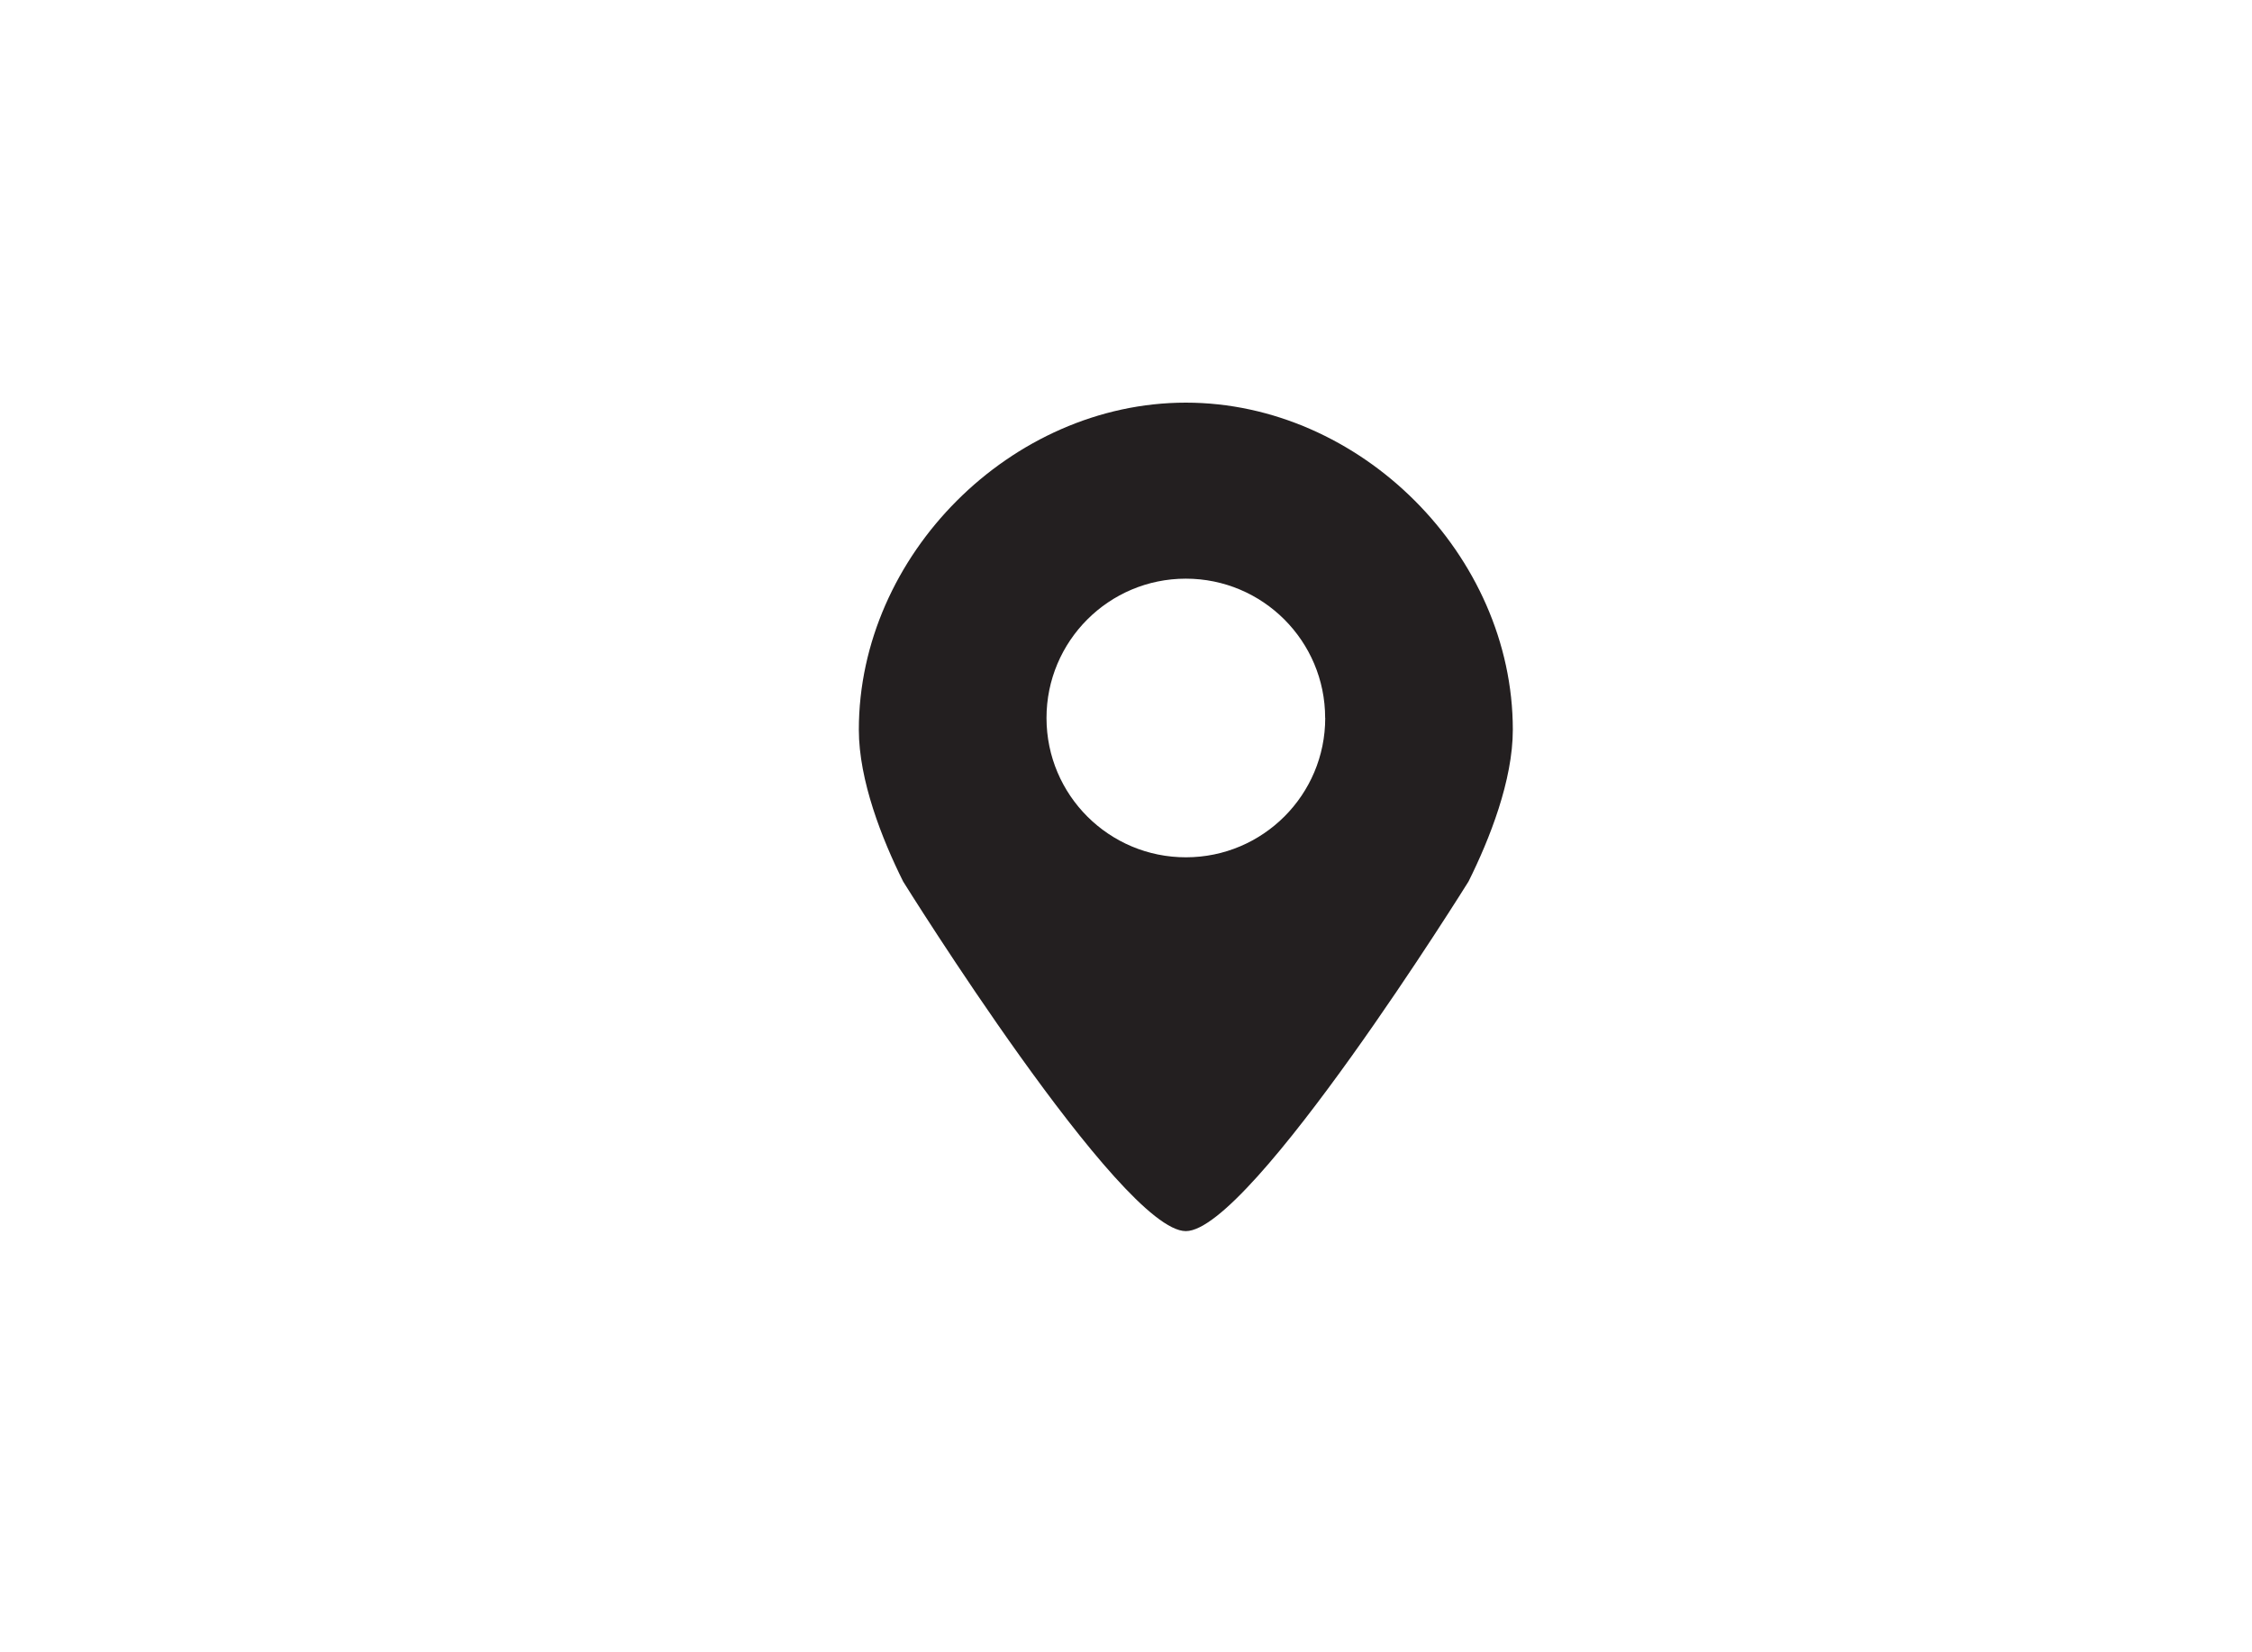
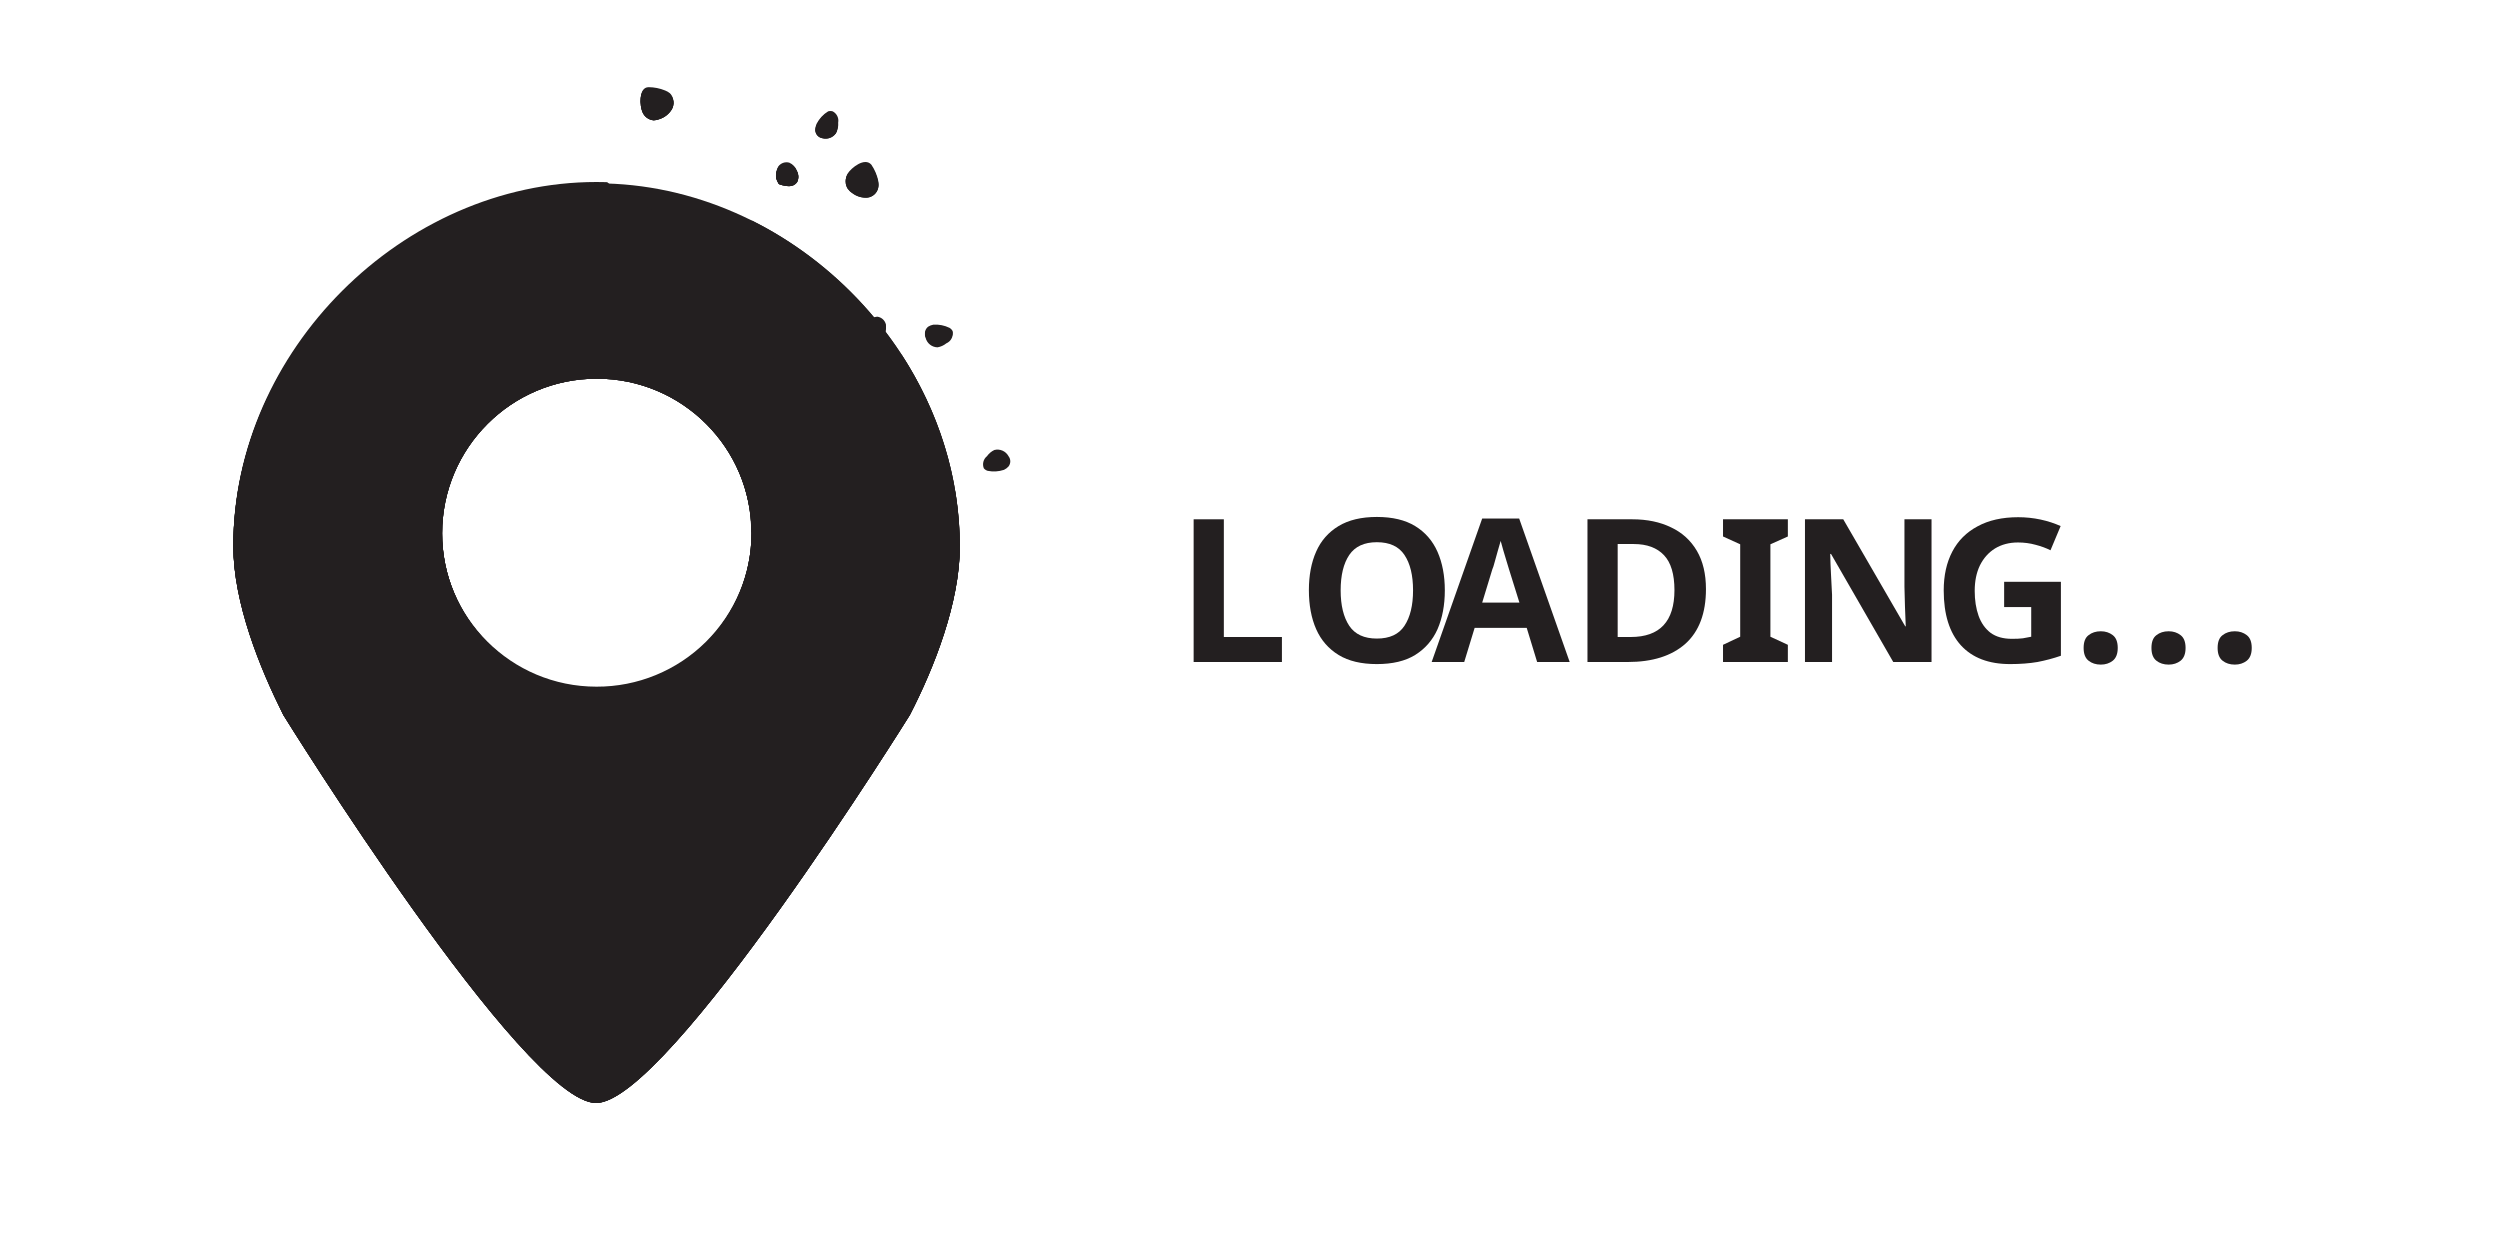
- <svg xmlns="http://www.w3.org/2000/svg" id="el_pJsxIMuAu" viewBox="0 0 300 220">
-   <style>@-webkit-keyframes el_UZq4jf_Q87i_Animation{81.11%{opacity: 0;}82.22%{opacity: 1;}0%{opacity: 0;}100%{opacity: 1;}}@keyframes el_UZq4jf_Q87i_Animation{81.11%{opacity: 0;}82.22%{opacity: 1;}0%{opacity: 0;}100%{opacity: 1;}}@-webkit-keyframes el_I2emV51B-qi_Animation{61.11%{opacity: 0;}62.22%{opacity: 1;}82.22%{opacity: 1;}83.33%{opacity: 0;}0%{opacity: 0;}100%{opacity: 0;}}@keyframes el_I2emV51B-qi_Animation{61.11%{opacity: 0;}62.22%{opacity: 1;}82.22%{opacity: 1;}83.33%{opacity: 0;}0%{opacity: 0;}100%{opacity: 0;}}@-webkit-keyframes el_D3Zl5jOWz2_Animation{38.89%{opacity: 0;}40%{opacity: 1;}62.22%{opacity: 1;}63.33%{opacity: 0;}0%{opacity: 0;}100%{opacity: 0;}}@keyframes el_D3Zl5jOWz2_Animation{38.89%{opacity: 0;}40%{opacity: 1;}62.22%{opacity: 1;}63.33%{opacity: 0;}0%{opacity: 0;}100%{opacity: 0;}}@-webkit-keyframes el_z56DLkdACa_Animation{17.78%{opacity: 0;}18.89%{opacity: 1;}40%{opacity: 1;}41.11%{opacity: 0;}0%{opacity: 0;}100%{opacity: 0;}}@keyframes el_z56DLkdACa_Animation{17.78%{opacity: 0;}18.89%{opacity: 1;}40%{opacity: 1;}41.11%{opacity: 0;}0%{opacity: 0;}100%{opacity: 0;}}@-webkit-keyframes el_hrv4ahrmwE_Animation{0%{opacity: 1;}18.89%{opacity: 1;}20%{opacity: 0;}100%{opacity: 0;}}@keyframes el_hrv4ahrmwE_Animation{0%{opacity: 1;}18.89%{opacity: 1;}20%{opacity: 0;}100%{opacity: 0;}}#el_pJsxIMuAu *{-webkit-animation-duration: 3s;animation-duration: 3s;-webkit-animation-iteration-count: infinite;animation-iteration-count: infinite;-webkit-animation-timing-function: cubic-bezier(0, 0, 1, 1);animation-timing-function: cubic-bezier(0, 0, 1, 1);}#el_4uCIjLmBHR{fill: #231f20;}#el_Xqg2ikCvqj{-webkit-clip-path: url(#clip-path);clip-path: url(#clip-path);}#el_IXz-kwD2xw{fill: #231f20;}#el_0t3bbTHmY4{fill: #231f20;}#el_UmwQ-fR5ly{fill: #231f20;}#el_SBokP0Bc4t{-webkit-clip-path: url(#clip-path-2);clip-path: url(#clip-path-2);}#el_VNMKYQWUn0{-webkit-clip-path: url(#clip-path);clip-path: url(#clip-path);}#el_lg-A7iMQAH{fill: #231f20;}#el_Zcg4uuL0sR{fill: #231f20;}#el_6LNkz86UKD{fill: #231f20;}#el_MCgLiYAsa2g{fill: #231f20;}#el_Bz7YIUbM2p6{fill: #231f20;}#el_0vbvT8XtKkM{fill: #231f20;}#el_mhtH11_bUeM{-webkit-clip-path: url(#clip-path-4);clip-path: url(#clip-path-4);}#el_La-ums2yA_M{-webkit-clip-path: url(#clip-path-2);clip-path: url(#clip-path-2);}#el_ajH0gi2hfa8{-webkit-clip-path: url(#clip-path);clip-path: url(#clip-path);}#el_4xXQJoXXk_P{fill: #231f20;}#el_ZUqeXEpioDX{fill: #231f20;}#el_H9KzlxocfTG{fill: #231f20;}#el_8uixPOt3gTe{fill: #231f20;}#el_JyQXpQD0N-K{fill: #231f20;}#el_TydcJ009xAC{fill: #231f20;}#el_eKmim50s7bw{fill: #231f20;}#el_HRzYipTn4jf{fill: #231f20;}#el_jlB-Zqt2AbD{-webkit-clip-path: url(#clip-path-7);clip-path: url(#clip-path-7);}#el_kLkJtoGo24D{-webkit-clip-path: url(#clip-path-4);clip-path: url(#clip-path-4);}#el_kI_6qBGSa-x{-webkit-clip-path: url(#clip-path-2);clip-path: url(#clip-path-2);}#el_1D9nWNgqTnv{-webkit-clip-path: url(#clip-path);clip-path: url(#clip-path);}#el_1E_v2vOJE2b{fill: #231f20;}#el_EaaIk24pxh4{fill: #231f20;}#el_Bw9Q__wfAEC{fill: #231f20;}#el_ylc0ynaDU8G{fill: #231f20;}#el_zZvQmTQ0R5Z{fill: #231f20;}#el_yCUqgoBdJu7{fill: #231f20;}#el_IocU9DuqfK3{fill: #231f20;}#el_s8JmqaiRnJB{fill: #231f20;}#el_AgI0Ec4oFsu{fill: #231f20;}#el_AzX5O8PV1Rd{fill: #231f20;}#el_hrv4ahrmwE{-webkit-animation-name: el_hrv4ahrmwE_Animation;animation-name: el_hrv4ahrmwE_Animation;opacity: 1;}#el_z56DLkdACa{-webkit-animation-name: el_z56DLkdACa_Animation;animation-name: el_z56DLkdACa_Animation;opacity: 0;}#el_D3Zl5jOWz2{-webkit-animation-name: el_D3Zl5jOWz2_Animation;animation-name: el_D3Zl5jOWz2_Animation;opacity: 0;}#el_I2emV51B-qi{-webkit-animation-name: el_I2emV51B-qi_Animation;animation-name: el_I2emV51B-qi_Animation;opacity: 0;}#el_UZq4jf_Q87i{-webkit-animation-name: el_UZq4jf_Q87i_Animation;animation-name: el_UZq4jf_Q87i_Animation;opacity: 0;}</style>
+ <svg xmlns="http://www.w3.org/2000/svg" id="el_UzdmX1xvr" viewBox="0 0 150 75">
+   <style>@-webkit-keyframes el_cvT3U8u72ba_Animation{0%{opacity: 0;}42.22%{opacity: 1;}78.89%{opacity: 0;}100%{opacity: 0;}}@keyframes el_cvT3U8u72ba_Animation{0%{opacity: 0;}42.22%{opacity: 1;}78.89%{opacity: 0;}100%{opacity: 0;}}@-webkit-keyframes el_2Ezz6ixFjIP_Animation{0%{opacity: 0;}42.22%{opacity: 1;}78.89%{opacity: 0;}100%{opacity: 0;}}@keyframes el_2Ezz6ixFjIP_Animation{0%{opacity: 0;}42.22%{opacity: 1;}78.89%{opacity: 0;}100%{opacity: 0;}}@-webkit-keyframes el_NRnOynDAMqe_Animation{0%{opacity: 0;}42.22%{opacity: 1;}78.89%{opacity: 0;}100%{opacity: 0;}}@keyframes el_NRnOynDAMqe_Animation{0%{opacity: 0;}42.22%{opacity: 1;}78.89%{opacity: 0;}100%{opacity: 0;}}@-webkit-keyframes el_ujcjYGKmlNS_Animation{0%{opacity: 0;}42.22%{opacity: 1;}78.89%{opacity: 0;}100%{opacity: 0;}}@keyframes el_ujcjYGKmlNS_Animation{0%{opacity: 0;}42.22%{opacity: 1;}78.89%{opacity: 0;}100%{opacity: 0;}}@-webkit-keyframes el_I-oQqO2cnrG_Animation{0%{opacity: 0;}42.22%{opacity: 1;}78.89%{opacity: 0;}100%{opacity: 0;}}@keyframes el_I-oQqO2cnrG_Animation{0%{opacity: 0;}42.22%{opacity: 1;}78.89%{opacity: 0;}100%{opacity: 0;}}@-webkit-keyframes el_Cmtebw8jH0q_Animation{0%{opacity: 0;}42.22%{opacity: 1;}78.89%{opacity: 0;}100%{opacity: 0;}}@keyframes el_Cmtebw8jH0q_Animation{0%{opacity: 0;}42.22%{opacity: 1;}78.89%{opacity: 0;}100%{opacity: 0;}}@-webkit-keyframes el_Ra2WfC-LSqw_Animation{0%{opacity: 0;}42.22%{opacity: 1;}78.89%{opacity: 0;}100%{opacity: 0;}}@keyframes el_Ra2WfC-LSqw_Animation{0%{opacity: 0;}42.22%{opacity: 1;}78.89%{opacity: 0;}100%{opacity: 0;}}@-webkit-keyframes el_k6DLj3Qwm3b_Animation{0%{opacity: 0;}42.22%{opacity: 1;}78.89%{opacity: 0;}100%{opacity: 0;}}@keyframes el_k6DLj3Qwm3b_Animation{0%{opacity: 0;}42.22%{opacity: 1;}78.89%{opacity: 0;}100%{opacity: 0;}}@-webkit-keyframes el_Fd39MVwsWY0_Animation{0%{opacity: 0;}42.22%{opacity: 1;}78.89%{opacity: 0;}100%{opacity: 0;}}@keyframes el_Fd39MVwsWY0_Animation{0%{opacity: 0;}42.22%{opacity: 1;}78.89%{opacity: 0;}100%{opacity: 0;}}@-webkit-keyframes el_JCPT1mnYM8M_Animation{0%{opacity: 0;}42.22%{opacity: 1;}78.89%{opacity: 0;}100%{opacity: 0;}}@keyframes el_JCPT1mnYM8M_Animation{0%{opacity: 0;}42.22%{opacity: 1;}78.89%{opacity: 0;}100%{opacity: 0;}}@-webkit-keyframes el_spSz9KZHVCa_Animation{68.89%{opacity: 0;}70%{opacity: 1;}86.67%{opacity: 1;}87.78%{opacity: 0;}0%{opacity: 0;}100%{opacity: 0;}}@keyframes el_spSz9KZHVCa_Animation{68.89%{opacity: 0;}70%{opacity: 1;}86.67%{opacity: 1;}87.78%{opacity: 0;}0%{opacity: 0;}100%{opacity: 0;}}@-webkit-keyframes el_sA5AN-o3RFq_Animation{51.11%{opacity: 0;}52.22%{opacity: 1;}70%{opacity: 1;}71.11%{opacity: 0;}0%{opacity: 0;}100%{opacity: 0;}}@keyframes el_sA5AN-o3RFq_Animation{51.11%{opacity: 0;}52.22%{opacity: 1;}70%{opacity: 1;}71.11%{opacity: 0;}0%{opacity: 0;}100%{opacity: 0;}}@-webkit-keyframes el_o9k4oSkL3X_Animation{34.44%{opacity: 0;}35.56%{opacity: 1;}52.22%{opacity: 1;}53.33%{opacity: 0;}0%{opacity: 0;}100%{opacity: 0;}}@keyframes el_o9k4oSkL3X_Animation{34.44%{opacity: 0;}35.56%{opacity: 1;}52.22%{opacity: 1;}53.33%{opacity: 0;}0%{opacity: 0;}100%{opacity: 0;}}@-webkit-keyframes el_0qKD-GnqOV_Animation{16.67%{opacity: 0;}17.78%{opacity: 1;}35.56%{opacity: 1;}36.67%{opacity: 0;}0%{opacity: 0;}100%{opacity: 0;}}@keyframes el_0qKD-GnqOV_Animation{16.67%{opacity: 0;}17.78%{opacity: 1;}35.56%{opacity: 1;}36.67%{opacity: 0;}0%{opacity: 0;}100%{opacity: 0;}}@-webkit-keyframes el__EioVABMDJ_Animation{17.78%{opacity: 1;}18.89%{opacity: 0;}86.67%{opacity: 0;}87.78%{opacity: 1;}0%{opacity: 1;}100%{opacity: 1;}}@keyframes el__EioVABMDJ_Animation{17.78%{opacity: 1;}18.89%{opacity: 0;}86.67%{opacity: 0;}87.78%{opacity: 1;}0%{opacity: 1;}100%{opacity: 1;}}#el_UzdmX1xvr *{-webkit-animation-duration: 3s;animation-duration: 3s;-webkit-animation-iteration-count: infinite;animation-iteration-count: infinite;-webkit-animation-timing-function: cubic-bezier(0, 0, 1, 1);animation-timing-function: cubic-bezier(0, 0, 1, 1);}#el_NS7lbFP_oC{fill: #231f20;}#el_U6U3O-Zb6T{-webkit-clip-path: url(#clip-path);clip-path: url(#clip-path);}#el_5Ilo2Sjp9Q{fill: #231f20;}#el_fPxn8x4WNB{fill: #231f20;}#el_anpMwgfYH4{fill: #231f20;}#el_bMBdeFj4Da{-webkit-clip-path: url(#clip-path-2);clip-path: url(#clip-path-2);}#el_erxZsLlJWq{-webkit-clip-path: url(#clip-path);clip-path: url(#clip-path);}#el_1m0FJ4aDAh{fill: #231f20;}#el_c-k7ZzQanJ{fill: #231f20;}#el_GNphySS8WX{fill: #231f20;}#el_LOb-kGLQgUf{fill: #231f20;}#el_0dLrXlD6EEF{fill: #231f20;}#el_cdJS0byM4Eh{fill: #231f20;}#el_KcZ4icMZzL4{-webkit-clip-path: url(#clip-path-4);clip-path: url(#clip-path-4);}#el_8qkEzs86x23{-webkit-clip-path: url(#clip-path-2);clip-path: url(#clip-path-2);}#el_8o7khq6_vcw{-webkit-clip-path: url(#clip-path);clip-path: url(#clip-path);}#el_iNiKEE5SuyM{fill: #231f20;}#el_1IIFqRjFN2U{fill: #231f20;}#el_8jluV1Y9yly{fill: #231f20;}#el_WEwscg4qfGI{fill: #231f20;}#el_UkzurUvk6p6{fill: #231f20;}#el_wV8_M8irLWD{fill: #231f20;}#el_WJF4kmhexeN{fill: #231f20;}#el_UjLTRi2cdEJ{fill: #231f20;}#el_LowstN-AN9s{-webkit-clip-path: url(#clip-path-7);clip-path: url(#clip-path-7);}#el_EvlhwsH9sY_{-webkit-clip-path: url(#clip-path-8);clip-path: url(#clip-path-8);}#el_KqAGzesXjxd{-webkit-clip-path: url(#clip-path-9);clip-path: url(#clip-path-9);}#el_IUhMSbEHcru{-webkit-clip-path: url(#clip-path-10);clip-path: url(#clip-path-10);}#el_gBcI3kl03kb{fill: #231f20;}#el_6sIs_TFdDfo{fill: #231f20;}#el_s2KdTLzcB9t{fill: #231f20;}#el_sRypz3NbxSc{fill: #231f20;}#el_EGnBwfaMROl{fill: #231f20;}#el_8m74glQ8iEz{fill: #231f20;}#el_Dfz8C-LVYYR{fill: #231f20;}#el_3dgO1Zq3vf5{fill: #231f20;}#el_vo5RfC81nzl{fill: #231f20;}#el_6yiLrGP8Ekk{fill: #231f20;}#el_JCPT1mnYM8M{fill: #231f20;font-size: 12px;font-family: DINPro;font-weight: 700;-webkit-transform: translate(70.54px, 39.72px);transform: translate(70.54px, 39.72px);-webkit-animation-name: el_JCPT1mnYM8M_Animation;animation-name: el_JCPT1mnYM8M_Animation;}#el_Fd39MVwsWY0{fill: #231f20;font-size: 12px;font-family: DINPro;font-weight: 700;-webkit-transform: translate(77.83px, 39.72px);transform: translate(77.83px, 39.72px);-webkit-animation-name: el_Fd39MVwsWY0_Animation;animation-name: el_Fd39MVwsWY0_Animation;}#el_k6DLj3Qwm3b{fill: #231f20;font-size: 12px;font-family: DINPro;font-weight: 700;-webkit-transform: translate(85.9px, 39.72px);transform: translate(85.9px, 39.72px);-webkit-animation-name: el_k6DLj3Qwm3b_Animation;animation-name: el_k6DLj3Qwm3b_Animation;}#el_Ra2WfC-LSqw{fill: #231f20;font-size: 12px;font-family: DINPro;font-weight: 700;-webkit-transform: translate(94.17px, 39.72px);transform: translate(94.17px, 39.72px);-webkit-animation-name: el_Ra2WfC-LSqw_Animation;animation-name: el_Ra2WfC-LSqw_Animation;}#el_Cmtebw8jH0q{fill: #231f20;font-size: 12px;font-family: DINPro;font-weight: 700;-webkit-transform: translate(102.99px, 39.72px);transform: translate(102.99px, 39.72px);-webkit-animation-name: el_Cmtebw8jH0q_Animation;animation-name: el_Cmtebw8jH0q_Animation;}#el_I-oQqO2cnrG{fill: #231f20;font-size: 12px;font-family: DINPro;font-weight: 700;-webkit-transform: translate(107.22px, 39.72px);transform: translate(107.22px, 39.72px);-webkit-animation-name: el_I-oQqO2cnrG_Animation;animation-name: el_I-oQqO2cnrG_Animation;}#el_ujcjYGKmlNS{fill: #231f20;font-size: 12px;font-family: DINPro;font-weight: 700;-webkit-transform: translate(115.92px, 39.72px);transform: translate(115.92px, 39.72px);-webkit-animation-name: el_ujcjYGKmlNS_Animation;animation-name: el_ujcjYGKmlNS_Animation;}#el_NRnOynDAMqe{fill: #231f20;font-size: 12px;font-family: DINPro;font-weight: 700;-webkit-transform: translate(124.33px, 39.72px);transform: translate(124.33px, 39.72px);-webkit-animation-name: el_NRnOynDAMqe_Animation;animation-name: el_NRnOynDAMqe_Animation;}#el_2Ezz6ixFjIP{fill: #231f20;font-size: 12px;font-family: DINPro;font-weight: 700;-webkit-transform: translate(128.4px, 39.72px);transform: translate(128.4px, 39.72px);-webkit-animation-name: el_2Ezz6ixFjIP_Animation;animation-name: el_2Ezz6ixFjIP_Animation;}#el_cvT3U8u72ba{fill: #231f20;font-size: 12px;font-family: DINPro;font-weight: 700;-webkit-transform: translate(132.37px, 39.72px);transform: translate(132.37px, 39.72px);-webkit-animation-name: el_cvT3U8u72ba_Animation;animation-name: el_cvT3U8u72ba_Animation;}#el__EioVABMDJ{-webkit-animation-name: el__EioVABMDJ_Animation;animation-name: el__EioVABMDJ_Animation;}#el_0qKD-GnqOV{-webkit-animation-name: el_0qKD-GnqOV_Animation;animation-name: el_0qKD-GnqOV_Animation;}#el_o9k4oSkL3X{-webkit-animation-name: el_o9k4oSkL3X_Animation;animation-name: el_o9k4oSkL3X_Animation;}#el_sA5AN-o3RFq{-webkit-animation-name: el_sA5AN-o3RFq_Animation;animation-name: el_sA5AN-o3RFq_Animation;}#el_spSz9KZHVCa{-webkit-animation-name: el_spSz9KZHVCa_Animation;animation-name: el_spSz9KZHVCa_Animation;}</style>
  <defs>
    <clipPath id="clip-path">
-       <path id="mask1" class="cls-1" d="M201.53,97.2c0,6.76-3.08,14.57-5.91,20.23,0,0-29,46.57-37.65,46.57s-37.66-46.57-37.66-46.57c-2.82-5.66-5.91-13.47-5.91-20.23C114.4,74,134.71,53.64,158,53.64l1.26,0A19.86,19.86,0,0,0,168,58.1a17.47,17.47,0,0,0,8.76.09C191.16,65.47,201.53,80.58,201.53,97.2Z" />
+       <path id="mask1" class="cls-1" d="M57.59,32.78c0,3.38-1.54,7.29-3,10.12,0,0-14.49,23.28-18.82,23.28S17,42.9,17,42.9c-1.41-2.83-3-6.74-3-10.12C14,21.16,24.18,11,35.81,11h0.63a9.93,9.93,0,0,0,4.38,2.22,8.74,8.74,0,0,0,4.38,0C52.4,16.92,57.59,24.47,57.59,32.78Z" />
    </clipPath>
    <clipPath id="clip-path-2">
-       <path id="mask2" class="cls-1" d="M201.53,97.2c0,6.76-3.08,14.57-5.91,20.23,0,0-29,46.57-37.65,46.57s-37.66-46.57-37.66-46.57c-2.82-5.66-5.91-13.47-5.91-20.23C114.4,74,134.71,53.64,158,53.64l1.26,0A19.62,19.62,0,0,0,167.77,58c0,5.44,2.28,10.43,8,14.63,6.13,4.54,12.56,4.45,18.81,1.52A42.32,42.32,0,0,1,201.53,97.2Z" />
+       <path id="mask2" class="cls-1" d="M57.59,32.78c0,3.38-1.54,7.29-3,10.12,0,0-14.49,23.28-18.82,23.28S17,42.9,17,42.9c-1.41-2.83-3-6.74-3-10.12C14,21.16,24.18,11,35.81,11h0.63a9.81,9.81,0,0,0,4.27,2.19,8.78,8.78,0,0,0,4,7.32,8.66,8.66,0,0,0,9.4.76A21.16,21.16,0,0,1,57.59,32.78Z" />
    </clipPath>
    <clipPath id="clip-path-4">
-       <path id="mask3" class="cls-1" d="M201.53,97.2c0,6.76-3.08,14.57-5.91,20.23,0,0-29,46.57-37.65,46.57s-37.66-46.57-37.66-46.57c-2.82-5.66-5.91-13.47-5.91-20.23C114.4,74,134.71,53.64,158,53.64l1.26,0A19.62,19.62,0,0,0,167.77,58c0,5.33,2.19,10.22,7.61,14.36-0.16,4,1.14,8.08,4.42,12.25,5.49,7,13,8,21.13,5.64A40.62,40.62,0,0,1,201.53,97.2Z" />
+       <path id="mask3" class="cls-1" d="M57.59,32.78c0,3.38-1.54,7.29-3,10.12,0,0-14.49,23.28-18.82,23.28S17,42.9,17,42.9c-1.41-2.83-3-6.74-3-10.12C14,21.16,24.18,11,35.81,11h0.63a9.81,9.81,0,0,0,4.27,2.19,8.71,8.71,0,0,0,3.8,7.18,9.15,9.15,0,0,0,2.21,6.13c2.74,3.48,6.5,4,10.57,2.82A20.31,20.31,0,0,1,57.59,32.78Z" />
    </clipPath>
    <clipPath id="clip-path-7">
-       <path id="mask4" class="cls-1" d="M201.51,97.7c-0.13,6.64-3.13,14.21-5.89,19.73,0,0-29,46.57-37.65,46.57s-37.66-46.57-37.66-46.57c-2.82-5.66-5.91-13.47-5.91-20.23C114.4,74,134.71,53.64,158,53.64l1.26,0A19.62,19.62,0,0,0,167.77,58c0,5.33,2.19,10.22,7.61,14.36-0.16,4,1.14,8.08,4.42,12.25,4.34,5.51,9.94,7.32,16.11,6.65A16.15,16.15,0,0,0,201.51,97.7Z" />
+       <path id="mask4" class="cls-1" d="M57.58,33c-0.07,3.32-1.57,7.11-2.95,9.87,0,0-14.49,23.28-18.82,23.28S17,42.82,17,42.82C15.57,40,14,36.08,14,32.7c0-11.62,10.15-21.78,21.79-21.78h0.63a9.81,9.81,0,0,0,4.27,2.19,8.71,8.71,0,0,0,3.8,7.18,9.15,9.15,0,0,0,2.21,6.13,8.49,8.49,0,0,0,8.06,3.33A8.08,8.08,0,0,0,57.58,33Z" />
+     </clipPath>
+     <clipPath id="clip-path-8">
+       <path id="mask3-2" data-name="mask3" class="cls-1" d="M57.59,32.7c0,3.38-1.54,7.29-3,10.12,0,0-14.49,23.28-18.82,23.28S17,42.82,17,42.82C15.57,40,14,36.08,14,32.7c0-11.62,10.15-21.78,21.79-21.78h0.63a9.81,9.81,0,0,0,4.27,2.19,8.71,8.71,0,0,0,3.8,7.18,9.15,9.15,0,0,0,2.21,6.13c2.74,3.48,6.5,4,10.57,2.82A20.31,20.31,0,0,1,57.59,32.7Z" />
+     </clipPath>
+     <clipPath id="clip-path-9">
+       <path id="mask2-3" data-name="mask2" class="cls-1" d="M57.59,32.7c0,3.38-1.54,7.29-3,10.12,0,0-14.49,23.28-18.82,23.28S17,42.82,17,42.82C15.57,40,14,36.08,14,32.7c0-11.62,10.15-21.78,21.79-21.78h0.63a9.81,9.81,0,0,0,4.27,2.19,8.78,8.78,0,0,0,4,7.32,8.66,8.66,0,0,0,9.4.76A21.16,21.16,0,0,1,57.59,32.7Z" />
+     </clipPath>
+     <clipPath id="clip-path-10">
+       <path id="mask1-4" data-name="mask1" class="cls-1" d="M57.59,32.7c0,3.38-1.54,7.29-3,10.12,0,0-14.49,23.28-18.82,23.28S17,42.82,17,42.82C15.57,40,14,36.08,14,32.7c0-11.62,10.15-21.78,21.79-21.78h0.63a9.93,9.93,0,0,0,4.38,2.22,8.74,8.74,0,0,0,4.38,0C52.41,16.84,57.59,24.39,57.59,32.7Z" />
    </clipPath>
  </defs>
-   <g id="el_hrv4ahrmwE">
-     <path d="M201.53,97.21c0,6.75-3.08,14.56-5.9,20.22,0,0-29,46.58-37.66,46.58s-37.66-46.58-37.66-46.58c-2.82-5.66-5.9-13.47-5.9-20.22,0-23.26,20.31-43.57,43.56-43.57S201.53,73.94,201.53,97.21Zm-25-1.56A18.56,18.56,0,1,0,158,114.21,18.56,18.56,0,0,0,176.54,95.64Z" id="el_4uCIjLmBHR" />
+   <g id="el__EioVABMDJ">
+     <path d="M14,32.78C14,21.16,24.18,11,35.81,11S57.59,21.16,57.59,32.78c0,3.38-1.54,7.29-3,10.12,0,0-14.49,23.28-18.83,23.28S17,42.9,17,42.9C15.56,40.07,14,36.16,14,32.78ZM45.09,32a9.28,9.28,0,1,0-9.28,9.28A9.28,9.28,0,0,0,45.09,32Z" id="el_NS7lbFP_oC" />
  </g>
-   <g id="el_z56DLkdACa">
-     <g id="el_Xqg2ikCvqj">
-       <path d="M201.53,97.21c0,6.75-3.08,14.56-5.9,20.22,0,0-29,46.58-37.66,46.58s-37.66-46.58-37.66-46.58c-2.82-5.66-5.9-13.47-5.9-20.22,0-23.26,20.31-43.57,43.56-43.57S201.53,73.94,201.53,97.21Zm-25-1.56A18.56,18.56,0,1,0,158,114.21,18.56,18.56,0,0,0,176.54,95.64Z" id="el_IXz-kwD2xw" />
+   <g id="el_0qKD-GnqOV">
+     <g id="el_U6U3O-Zb6T">
+       <path d="M45.09,32a9.28,9.28,0,1,0-9.28,9.28A9.28,9.28,0,0,0,45.09,32ZM35.81,11c11.63,0,21.78,10.15,21.78,21.78,0,3.38-1.54,7.29-3,10.12,0,0-14.49,23.28-18.83,23.28S17,42.9,17,42.9c-1.42-2.83-3-6.74-3-10.12C14,21.16,24.18,11,35.81,11Z" id="el_5Ilo2Sjp9Q" />
    </g>
-     <g id="el_NhDRX4tieR">
-       <path d="M163.44,45.06a1.6,1.6,0,0,0,1.36,1,1.93,1.93,0,0,0,.72-0.16A2.67,2.67,0,0,0,167,44.76a1.49,1.49,0,0,0-.22-1.76,1.94,1.94,0,0,0-.57-0.33,5.31,5.31,0,0,0-2.1-.4C163,42.28,163.14,44.35,163.44,45.06Z" id="el_0t3bbTHmY4" />
-       <path d="M179.73,51.76a2.25,2.25,0,0,0-.25,1.21,3.17,3.17,0,0,0,.33.72,0.47,0.47,0,0,0,.22.11,3.39,3.39,0,0,0,1.06.19,1.15,1.15,0,0,0,.93-0.46,1.35,1.35,0,0,0,0-1.26,1.76,1.76,0,0,0-.91-1A1.21,1.21,0,0,0,179.73,51.76Z" id="el_UmwQ-fR5ly" />
+     <g id="el_le4dwu4Q_4">
+       <path d="M38.54,6.71a0.8,0.8,0,0,0,.68.51,1,1,0,0,0,.36-0.08,1.34,1.34,0,0,0,.73-0.59,0.75,0.75,0,0,0-.11-0.88,1,1,0,0,0-.29-0.17,2.66,2.66,0,0,0-1-.2C38.31,5.32,38.39,6.35,38.54,6.71Z" id="el_fPxn8x4WNB" />
+       <path d="M46.69,10.06a1.13,1.13,0,0,0-.13.61,1.58,1.58,0,0,0,.16.36,0.24,0.24,0,0,0,.11.05,1.69,1.69,0,0,0,.53.09,0.57,0.57,0,0,0,.46-0.23,0.67,0.67,0,0,0,0-.63,0.88,0.88,0,0,0-.46-0.49A0.61,0.61,0,0,0,46.69,10.06Z" id="el_anpMwgfYH4" />
    </g>
  </g>
-   <g id="el_D3Zl5jOWz2">
-     <g id="el_SBokP0Bc4t">
-       <g id="el_VNMKYQWUn0">
-         <path d="M201.53,97.21c0,6.75-3.08,14.56-5.9,20.22,0,0-29,46.58-37.66,46.58s-37.66-46.58-37.66-46.58c-2.82-5.66-5.9-13.47-5.9-20.22,0-23.26,20.31-43.57,43.56-43.57S201.53,73.94,201.53,97.21Zm-25-1.56A18.56,18.56,0,1,0,158,114.21,18.56,18.56,0,0,0,176.54,95.64Z" id="el_lg-A7iMQAH" />
+   <g id="el_o9k4oSkL3X">
+     <g id="el_bMBdeFj4Da">
+       <g id="el_erxZsLlJWq">
+         <path d="M57.59,32.78c0,3.38-1.54,7.29-3,10.12,0,0-14.49,23.28-18.83,23.28S17,42.9,17,42.9c-1.42-2.83-3-6.74-3-10.12C14,21.16,24.18,11,35.81,11S57.59,21.16,57.59,32.78ZM45.09,32a9.28,9.28,0,1,0-9.28,9.28A9.28,9.28,0,0,0,45.09,32Z" id="el_1m0FJ4aDAh" />
      </g>
    </g>
-     <g id="el_0svJ1kVdrO">
-       <path d="M184.27,46.63a1.7,1.7,0,0,0-.16.65,1,1,0,0,0,.82.92,1.51,1.51,0,0,0,1.73-.56,2.26,2.26,0,0,0,.2-1.14,1.25,1.25,0,0,0-.66-1.36,1,1,0,0,0-.54.08A3.81,3.81,0,0,0,184.27,46.63Z" id="el_Zcg4uuL0sR" />
-       <path d="M188.07,52.59a1.6,1.6,0,0,0-.09,1.7,1.93,1.93,0,0,0,.53.51,2.67,2.67,0,0,0,1.78.55,1.49,1.49,0,0,0,1.34-1.16,1.94,1.94,0,0,0,0-.66,5.31,5.31,0,0,0-.84-2C190.11,50.64,188.5,51.94,188.07,52.59Z" id="el_6LNkz86UKD" />
-       <path d="M177,63.18a1.74,1.74,0,0,0,1.52.83,0.34,0.34,0,0,0,.26-0.06,0.32,0.32,0,0,0,.07-0.24,1.41,1.41,0,0,0-1-1.31,0.85,0.85,0,0,0-.73.1A0.69,0.69,0,0,0,177,63.18Z" id="el_MCgLiYAsa2g" />
+     <g id="el_MnsoDYDIwf">
+       <path d="M49,7.5a0.85,0.85,0,0,0-.08.33,0.5,0.5,0,0,0,.41.46A0.75,0.75,0,0,0,50.15,8a1.13,1.13,0,0,0,.1-0.57,0.63,0.63,0,0,0-.33-0.68,0.49,0.49,0,0,0-.27,0A1.9,1.9,0,0,0,49,7.5Z" id="el_c-k7ZzQanJ" />
+       <path d="M50.86,10.47a0.8,0.8,0,0,0,0,.85,1,1,0,0,0,.27.26,1.34,1.34,0,0,0,.89.28,0.75,0.75,0,0,0,.67-0.58,1,1,0,0,0,0-.33,2.66,2.66,0,0,0-.42-1C51.88,9.5,51.07,10.15,50.86,10.47Z" id="el_GNphySS8WX" />
+       <path d="M45.3,15.77a0.87,0.87,0,0,0,.76.42,0.17,0.17,0,0,0,.13,0,0.16,0.16,0,0,0,0-.12,0.7,0.7,0,0,0-.51-0.65,0.42,0.42,0,0,0-.36.05A0.34,0.34,0,0,0,45.3,15.77Z" id="el_LOb-kGLQgUf" />
    </g>
-     <g id="el_TLzPdvP8k5o" data-name="crumb_1">
-       <path d="M163.44,45.06a1.6,1.6,0,0,0,1.36,1,1.93,1.93,0,0,0,.72-0.16A2.67,2.67,0,0,0,167,44.76a1.49,1.49,0,0,0-.22-1.76,1.94,1.94,0,0,0-.57-0.33,5.31,5.31,0,0,0-2.1-.4C163,42.28,163.14,44.35,163.44,45.06Z" id="el_Bz7YIUbM2p6" />
-       <path d="M179.73,51.76a2.25,2.25,0,0,0-.25,1.21,3.17,3.17,0,0,0,.33.72,0.47,0.47,0,0,0,.22.11,3.39,3.39,0,0,0,1.06.19,1.15,1.15,0,0,0,.93-0.46,1.35,1.35,0,0,0,0-1.26,1.76,1.76,0,0,0-.91-1A1.21,1.21,0,0,0,179.73,51.76Z" id="el_0vbvT8XtKkM" />
+     <g id="el_DPP-J5GriG0" data-name="crumb_1">
+       <path d="M38.54,6.71a0.8,0.8,0,0,0,.68.51,1,1,0,0,0,.36-0.08,1.34,1.34,0,0,0,.73-0.59,0.75,0.75,0,0,0-.11-0.88,1,1,0,0,0-.29-0.17,2.66,2.66,0,0,0-1-.2C38.31,5.32,38.39,6.35,38.54,6.71Z" id="el_0dLrXlD6EEF" />
+       <path d="M46.69,10.06a1.13,1.13,0,0,0-.13.61,1.58,1.58,0,0,0,.16.36,0.24,0.24,0,0,0,.11.05,1.69,1.69,0,0,0,.53.09,0.57,0.57,0,0,0,.46-0.23,0.67,0.67,0,0,0,0-.63,0.88,0.88,0,0,0-.46-0.49A0.61,0.61,0,0,0,46.69,10.06Z" id="el_cdJS0byM4Eh" />
    </g>
  </g>
-   <g id="el_I2emV51B-qi">
-     <g id="el_mhtH11_bUeM">
-       <g id="el_La-ums2yA_M">
-         <g id="el_ajH0gi2hfa8">
-           <path d="M201.53,97.21c0,6.75-3.08,14.56-5.9,20.22,0,0-29,46.58-37.66,46.58s-37.66-46.58-37.66-46.58c-2.82-5.66-5.9-13.47-5.9-20.22,0-23.26,20.31-43.57,43.56-43.57S201.53,73.94,201.53,97.21Zm-25-1.56A18.56,18.56,0,1,0,158,114.21,18.56,18.56,0,0,0,176.54,95.64Z" id="el_4xXQJoXXk_P" />
+   <g id="el_sA5AN-o3RFq">
+     <g id="el_KcZ4icMZzL4">
+       <g id="el_8qkEzs86x23">
+         <g id="el_8o7khq6_vcw">
+           <path d="M45.09,32a9.28,9.28,0,1,0-9.28,9.28A9.28,9.28,0,0,0,45.09,32ZM35.81,11c11.63,0,21.78,10.15,21.78,21.78,0,3.38-1.54,7.29-3,10.12,0,0-14.49,23.28-18.83,23.28S17,42.9,17,42.9c-1.42-2.83-3-6.74-3-10.12C14,21.16,24.18,11,35.81,11Z" id="el_iNiKEE5SuyM" />
        </g>
      </g>
    </g>
-     <g id="el_7I6hvTff8F4">
-       <path d="M198.38,70.75a1.7,1.7,0,0,0-.63.23,1,1,0,0,0-.31,1.19,1.51,1.51,0,0,0,1.43,1.12,2.26,2.26,0,0,0,1.06-.47,1.25,1.25,0,0,0,.76-1.3,1,1,0,0,0-.37-0.41A3.81,3.81,0,0,0,198.38,70.75Z" id="el_ZUqeXEpioDX" />
-       <path d="M191.6,69.84a2.25,2.25,0,0,0-1.15.47A3.17,3.17,0,0,0,190,71a0.47,0.47,0,0,0,0,.24,3.39,3.39,0,0,0,.43,1,1.15,1.15,0,0,0,.9.51,1.35,1.35,0,0,0,1-.71,1.76,1.76,0,0,0,.3-1.3A1.21,1.21,0,0,0,191.6,69.84Z" id="el_H9KzlxocfTG" />
+     <g id="el_UJarEvOeMCc">
+       <path d="M56,19.56a0.85,0.85,0,0,0-.31.12,0.5,0.5,0,0,0-.15.6,0.75,0.75,0,0,0,.71.56,1.13,1.13,0,0,0,.53-0.24,0.63,0.63,0,0,0,.38-0.65,0.49,0.49,0,0,0-.19-0.2A1.9,1.9,0,0,0,56,19.56Z" id="el_1IIFqRjFN2U" />
+       <path d="M52.62,19.1a1.13,1.13,0,0,0-.57.23,1.58,1.58,0,0,0-.21.34,0.24,0.24,0,0,0,0,.12,1.69,1.69,0,0,0,.22.49,0.57,0.57,0,0,0,.45.26A0.67,0.67,0,0,0,53,20.18a0.88,0.88,0,0,0,.15-0.65A0.61,0.61,0,0,0,52.62,19.1Z" id="el_8jluV1Y9yly" />
    </g>
-     <g id="el_6ryvYOx7LRo" data-name="crumb_2">
-       <path d="M184.27,46.63a1.7,1.7,0,0,0-.16.65,1,1,0,0,0,.82.92,1.51,1.51,0,0,0,1.73-.56,2.26,2.26,0,0,0,.2-1.14,1.25,1.25,0,0,0-.66-1.36,1,1,0,0,0-.54.08A3.81,3.81,0,0,0,184.27,46.63Z" id="el_8uixPOt3gTe" />
-       <path d="M188.07,52.59a1.6,1.6,0,0,0-.09,1.7,1.93,1.93,0,0,0,.53.51,2.67,2.67,0,0,0,1.78.55,1.49,1.49,0,0,0,1.34-1.16,1.94,1.94,0,0,0,0-.66,5.31,5.31,0,0,0-.84-2C190.11,50.64,188.5,51.94,188.07,52.59Z" id="el_JyQXpQD0N-K" />
-       <path d="M177,63.18a1.74,1.74,0,0,0,1.52.83,0.34,0.34,0,0,0,.26-0.06,0.32,0.32,0,0,0,.07-0.24,1.41,1.41,0,0,0-1-1.31,0.85,0.85,0,0,0-.73.1A0.69,0.69,0,0,0,177,63.18Z" id="el_TydcJ009xAC" />
+     <g id="el_I2ilhXqoi6e" data-name="crumb_2">
+       <path d="M49,7.5a0.85,0.85,0,0,0-.08.33,0.5,0.5,0,0,0,.41.46A0.75,0.75,0,0,0,50.15,8a1.13,1.13,0,0,0,.1-0.57,0.63,0.63,0,0,0-.33-0.68,0.49,0.49,0,0,0-.27,0A1.9,1.9,0,0,0,49,7.5Z" id="el_WEwscg4qfGI" />
+       <path d="M50.86,10.47a0.8,0.8,0,0,0,0,.85,1,1,0,0,0,.27.26,1.34,1.34,0,0,0,.89.28,0.75,0.75,0,0,0,.67-0.58,1,1,0,0,0,0-.33,2.66,2.66,0,0,0-.42-1C51.88,9.5,51.07,10.15,50.86,10.47Z" id="el_UkzurUvk6p6" />
+       <path d="M45.31,15.77a0.87,0.87,0,0,0,.76.42,0.17,0.17,0,0,0,.13,0,0.16,0.16,0,0,0,0-.12,0.7,0.7,0,0,0-.51-0.65,0.42,0.42,0,0,0-.36.05A0.34,0.34,0,0,0,45.31,15.77Z" id="el_wV8_M8irLWD" />
    </g>
-     <g id="el_Iu4wHr4gsYO" data-name="crumb_1">
-       <path d="M163.44,45.06a1.6,1.6,0,0,0,1.36,1,1.93,1.93,0,0,0,.72-0.16A2.67,2.67,0,0,0,167,44.76a1.49,1.49,0,0,0-.22-1.76,1.94,1.94,0,0,0-.57-0.33,5.31,5.31,0,0,0-2.1-.4C163,42.28,163.14,44.35,163.44,45.06Z" id="el_eKmim50s7bw" />
-       <path d="M179.73,51.76a2.25,2.25,0,0,0-.25,1.21,3.17,3.17,0,0,0,.33.72,0.47,0.47,0,0,0,.22.11,3.39,3.39,0,0,0,1.06.19,1.15,1.15,0,0,0,.93-0.46,1.35,1.35,0,0,0,0-1.26,1.76,1.76,0,0,0-.91-1A1.21,1.21,0,0,0,179.73,51.76Z" id="el_HRzYipTn4jf" />
+     <g id="el_hPCtKIFN--8" data-name="crumb_1">
+       <path d="M38.55,6.71a0.8,0.8,0,0,0,.68.51,1,1,0,0,0,.36-0.08,1.34,1.34,0,0,0,.73-0.59,0.75,0.75,0,0,0-.11-0.88,1,1,0,0,0-.29-0.17,2.66,2.66,0,0,0-1-.2C38.31,5.32,38.39,6.36,38.55,6.71Z" id="el_WJF4kmhexeN" />
+       <path d="M46.69,10.06a1.13,1.13,0,0,0-.13.61,1.58,1.58,0,0,0,.16.36,0.24,0.24,0,0,0,.11.05,1.69,1.69,0,0,0,.53.09,0.57,0.57,0,0,0,.46-0.23,0.67,0.67,0,0,0,0-.63,0.88,0.88,0,0,0-.46-0.49A0.61,0.61,0,0,0,46.69,10.06Z" id="el_UjLTRi2cdEJ" />
    </g>
  </g>
-   <g id="el_UZq4jf_Q87i">
-     <g id="el_jlB-Zqt2AbD">
-       <g id="el_kLkJtoGo24D">
-         <g id="el_kI_6qBGSa-x">
-           <g id="el_1D9nWNgqTnv">
-             <path d="M201.53,97.21c0,6.75-3.08,14.56-5.9,20.22,0,0-29,46.58-37.66,46.58s-37.66-46.58-37.66-46.58c-2.82-5.66-5.9-13.47-5.9-20.22,0-23.26,20.31-43.57,43.56-43.57S201.53,73.94,201.53,97.21Zm-25-1.56A18.56,18.56,0,1,0,158,114.21,18.56,18.56,0,0,0,176.54,95.64Z" id="el_1E_v2vOJE2b" />
+   <g id="el_spSz9KZHVCa">
+     <g id="el_LowstN-AN9s">
+       <g id="el_EvlhwsH9sY_">
+         <g id="el_KqAGzesXjxd">
+           <g id="el_IUhMSbEHcru">
+             <path d="M14,32.7c0-11.63,10.15-21.78,21.78-21.78S57.59,21.08,57.59,32.7c0,3.38-1.54,7.29-3,10.12,0,0-14.49,23.28-18.83,23.28S17,42.82,17,42.82C15.57,40,14,36.08,14,32.7Zm31.07-.78a9.28,9.28,0,1,0-9.28,9.28A9.28,9.28,0,0,0,45.1,31.93Z" id="el_gBcI3kl03kb" />
          </g>
        </g>
      </g>
    </g>
-     <g id="el_hH3MUCjSBQ2">
-       <path d="M206.81,88.17a1.7,1.7,0,0,0,.54-0.39,1,1,0,0,0,0-1.23,1.51,1.51,0,0,0-1.68-.69,2.26,2.26,0,0,0-.89.74,1.25,1.25,0,0,0-.38,1.46,1,1,0,0,0,.47.29A3.81,3.81,0,0,0,206.81,88.17Z" id="el_EaaIk24pxh4" />
-       <path d="M197.56,81.75a1.74,1.74,0,0,0-1.06,1.37,0.34,0.34,0,0,0,0,.27,0.32,0.32,0,0,0,.23.11,1.41,1.41,0,0,0,1.45-.8,0.85,0.85,0,0,0,0-.73A0.69,0.69,0,0,0,197.56,81.75Z" id="el_Bw9Q__wfAEC" />
+     <g id="el_LGrStkyNOQV">
+       <path d="M60.24,28.19a0.85,0.85,0,0,0,.27-0.2,0.5,0.5,0,0,0,0-.62A0.75,0.75,0,0,0,59.66,27a1.13,1.13,0,0,0-.44.37,0.63,0.63,0,0,0-.19.73,0.49,0.49,0,0,0,.23.15A1.9,1.9,0,0,0,60.24,28.19Z" id="el_6sIs_TFdDfo" />
+       <path d="M55.61,25a0.87,0.87,0,0,0-.53.69,0.17,0.17,0,0,0,0,.13,0.16,0.16,0,0,0,.11.06,0.7,0.7,0,0,0,.73-0.4,0.42,0.42,0,0,0,0-.37A0.34,0.34,0,0,0,55.61,25Z" id="el_s2KdTLzcB9t" />
    </g>
-     <g id="el_DC2A1yFHcLa" data-name="crumb_3">
-       <path d="M198.38,70.75a1.7,1.7,0,0,0-.63.23,1,1,0,0,0-.31,1.19,1.51,1.51,0,0,0,1.43,1.12,2.26,2.26,0,0,0,1.06-.47,1.25,1.25,0,0,0,.76-1.3,1,1,0,0,0-.37-0.41A3.81,3.81,0,0,0,198.38,70.75Z" id="el_ylc0ynaDU8G" />
-       <path d="M191.6,69.84a2.25,2.25,0,0,0-1.15.47A3.17,3.17,0,0,0,190,71a0.47,0.47,0,0,0,0,.24,3.39,3.39,0,0,0,.43,1,1.15,1.15,0,0,0,.9.51,1.35,1.35,0,0,0,1-.71,1.76,1.76,0,0,0,.3-1.3A1.21,1.21,0,0,0,191.6,69.84Z" id="el_zZvQmTQ0R5Z" />
+     <g id="el_ljURUI0SpFl" data-name="crumb_3">
+       <path d="M56,19.48a0.85,0.85,0,0,0-.31.12,0.5,0.5,0,0,0-.15.6,0.75,0.75,0,0,0,.71.56,1.13,1.13,0,0,0,.53-0.24,0.63,0.63,0,0,0,.38-0.65,0.49,0.49,0,0,0-.19-0.2A1.9,1.9,0,0,0,56,19.48Z" id="el_sRypz3NbxSc" />
+       <path d="M52.63,19a1.13,1.13,0,0,0-.57.23,1.58,1.58,0,0,0-.21.34,0.24,0.24,0,0,0,0,.12,1.69,1.69,0,0,0,.22.49,0.57,0.57,0,0,0,.45.26A0.67,0.67,0,0,0,53,20.1a0.88,0.88,0,0,0,.15-0.65A0.61,0.61,0,0,0,52.63,19Z" id="el_EGnBwfaMROl" />
    </g>
-     <g id="el_0qVL9H0K8Xd" data-name="crumb_2">
-       <path d="M184.27,46.63a1.7,1.7,0,0,0-.16.65,1,1,0,0,0,.82.92,1.51,1.51,0,0,0,1.73-.56,2.26,2.26,0,0,0,.2-1.14,1.25,1.25,0,0,0-.66-1.36,1,1,0,0,0-.54.08A3.81,3.81,0,0,0,184.27,46.63Z" id="el_yCUqgoBdJu7" />
-       <path d="M188.07,52.59a1.6,1.6,0,0,0-.09,1.7,1.93,1.93,0,0,0,.53.51,2.67,2.67,0,0,0,1.78.55,1.49,1.49,0,0,0,1.34-1.16,1.94,1.94,0,0,0,0-.66,5.31,5.31,0,0,0-.84-2C190.11,50.64,188.5,51.94,188.07,52.59Z" id="el_IocU9DuqfK3" />
-       <path d="M177,63.18a1.74,1.74,0,0,0,1.52.83,0.34,0.34,0,0,0,.26-0.06,0.32,0.32,0,0,0,.07-0.24,1.41,1.41,0,0,0-1-1.31,0.85,0.85,0,0,0-.73.1A0.69,0.69,0,0,0,177,63.18Z" id="el_s8JmqaiRnJB" />
+     <g id="el_4R3mp2RBQO1" data-name="crumb_2">
+       <path d="M49,7.42a0.85,0.85,0,0,0-.08.33,0.5,0.5,0,0,0,.41.46,0.75,0.75,0,0,0,.86-0.28,1.13,1.13,0,0,0,.1-0.57,0.63,0.63,0,0,0-.33-0.68,0.49,0.49,0,0,0-.27,0A1.9,1.9,0,0,0,49,7.42Z" id="el_8m74glQ8iEz" />
+       <path d="M50.87,10.4a0.8,0.8,0,0,0,0,.85,1,1,0,0,0,.27.26,1.34,1.34,0,0,0,.89.28,0.75,0.75,0,0,0,.67-0.58,1,1,0,0,0,0-.33,2.66,2.66,0,0,0-.42-1C51.88,9.42,51.08,10.07,50.87,10.4Z" id="el_Dfz8C-LVYYR" />
+       <path d="M45.31,15.69a0.87,0.87,0,0,0,.76.42,0.17,0.17,0,0,0,.13,0,0.16,0.16,0,0,0,0-.12,0.7,0.7,0,0,0-.51-0.65,0.42,0.42,0,0,0-.36.05A0.34,0.34,0,0,0,45.31,15.69Z" id="el_3dgO1Zq3vf5" />
    </g>
-     <g id="el_xBiqcuGDEpV" data-name="crumb_1">
-       <path d="M163.44,45.06a1.6,1.6,0,0,0,1.36,1,1.93,1.93,0,0,0,.72-0.16A2.67,2.67,0,0,0,167,44.76a1.49,1.49,0,0,0-.22-1.76,1.94,1.94,0,0,0-.57-0.33,5.31,5.31,0,0,0-2.1-.4C163,42.28,163.14,44.35,163.44,45.06Z" id="el_AgI0Ec4oFsu" />
-       <path d="M179.73,51.76a2.25,2.25,0,0,0-.25,1.21,3.17,3.17,0,0,0,.33.72,0.47,0.47,0,0,0,.22.11,3.39,3.39,0,0,0,1.06.19,1.15,1.15,0,0,0,.93-0.46,1.35,1.35,0,0,0,0-1.26,1.76,1.76,0,0,0-.91-1A1.21,1.21,0,0,0,179.73,51.76Z" id="el_AzX5O8PV1Rd" />
+     <g id="el_7wNIBQBlf2b" data-name="crumb_1">
+       <path d="M38.55,6.63a0.8,0.8,0,0,0,.68.51,1,1,0,0,0,.36-0.08,1.34,1.34,0,0,0,.73-0.59A0.75,0.75,0,0,0,40.2,5.6a1,1,0,0,0-.29-0.17,2.66,2.66,0,0,0-1-.2C38.31,5.25,38.4,6.28,38.55,6.63Z" id="el_vo5RfC81nzl" />
+       <path d="M46.69,10a1.13,1.13,0,0,0-.13.61,1.58,1.58,0,0,0,.16.36,0.24,0.24,0,0,0,.11.05,1.69,1.69,0,0,0,.53.09,0.57,0.57,0,0,0,.46-0.23,0.67,0.67,0,0,0,0-.63,0.88,0.88,0,0,0-.46-0.49A0.61,0.61,0,0,0,46.69,10Z" id="el_6yiLrGP8Ekk" />
    </g>
  </g>
+   <text id="el_JCPT1mnYM8M">L</text>
+   <text id="el_Fd39MVwsWY0">O</text>
+   <text id="el_k6DLj3Qwm3b">A</text>
+   <text id="el_Ra2WfC-LSqw">D</text>
+   <text id="el_Cmtebw8jH0q">I</text>
+   <text id="el_I-oQqO2cnrG">N</text>
+   <text id="el_ujcjYGKmlNS">G</text>
+   <text id="el_NRnOynDAMqe">.</text>
+   <text id="el_2Ezz6ixFjIP">.</text>
+   <text id="el_cvT3U8u72ba">.</text>
</svg>
